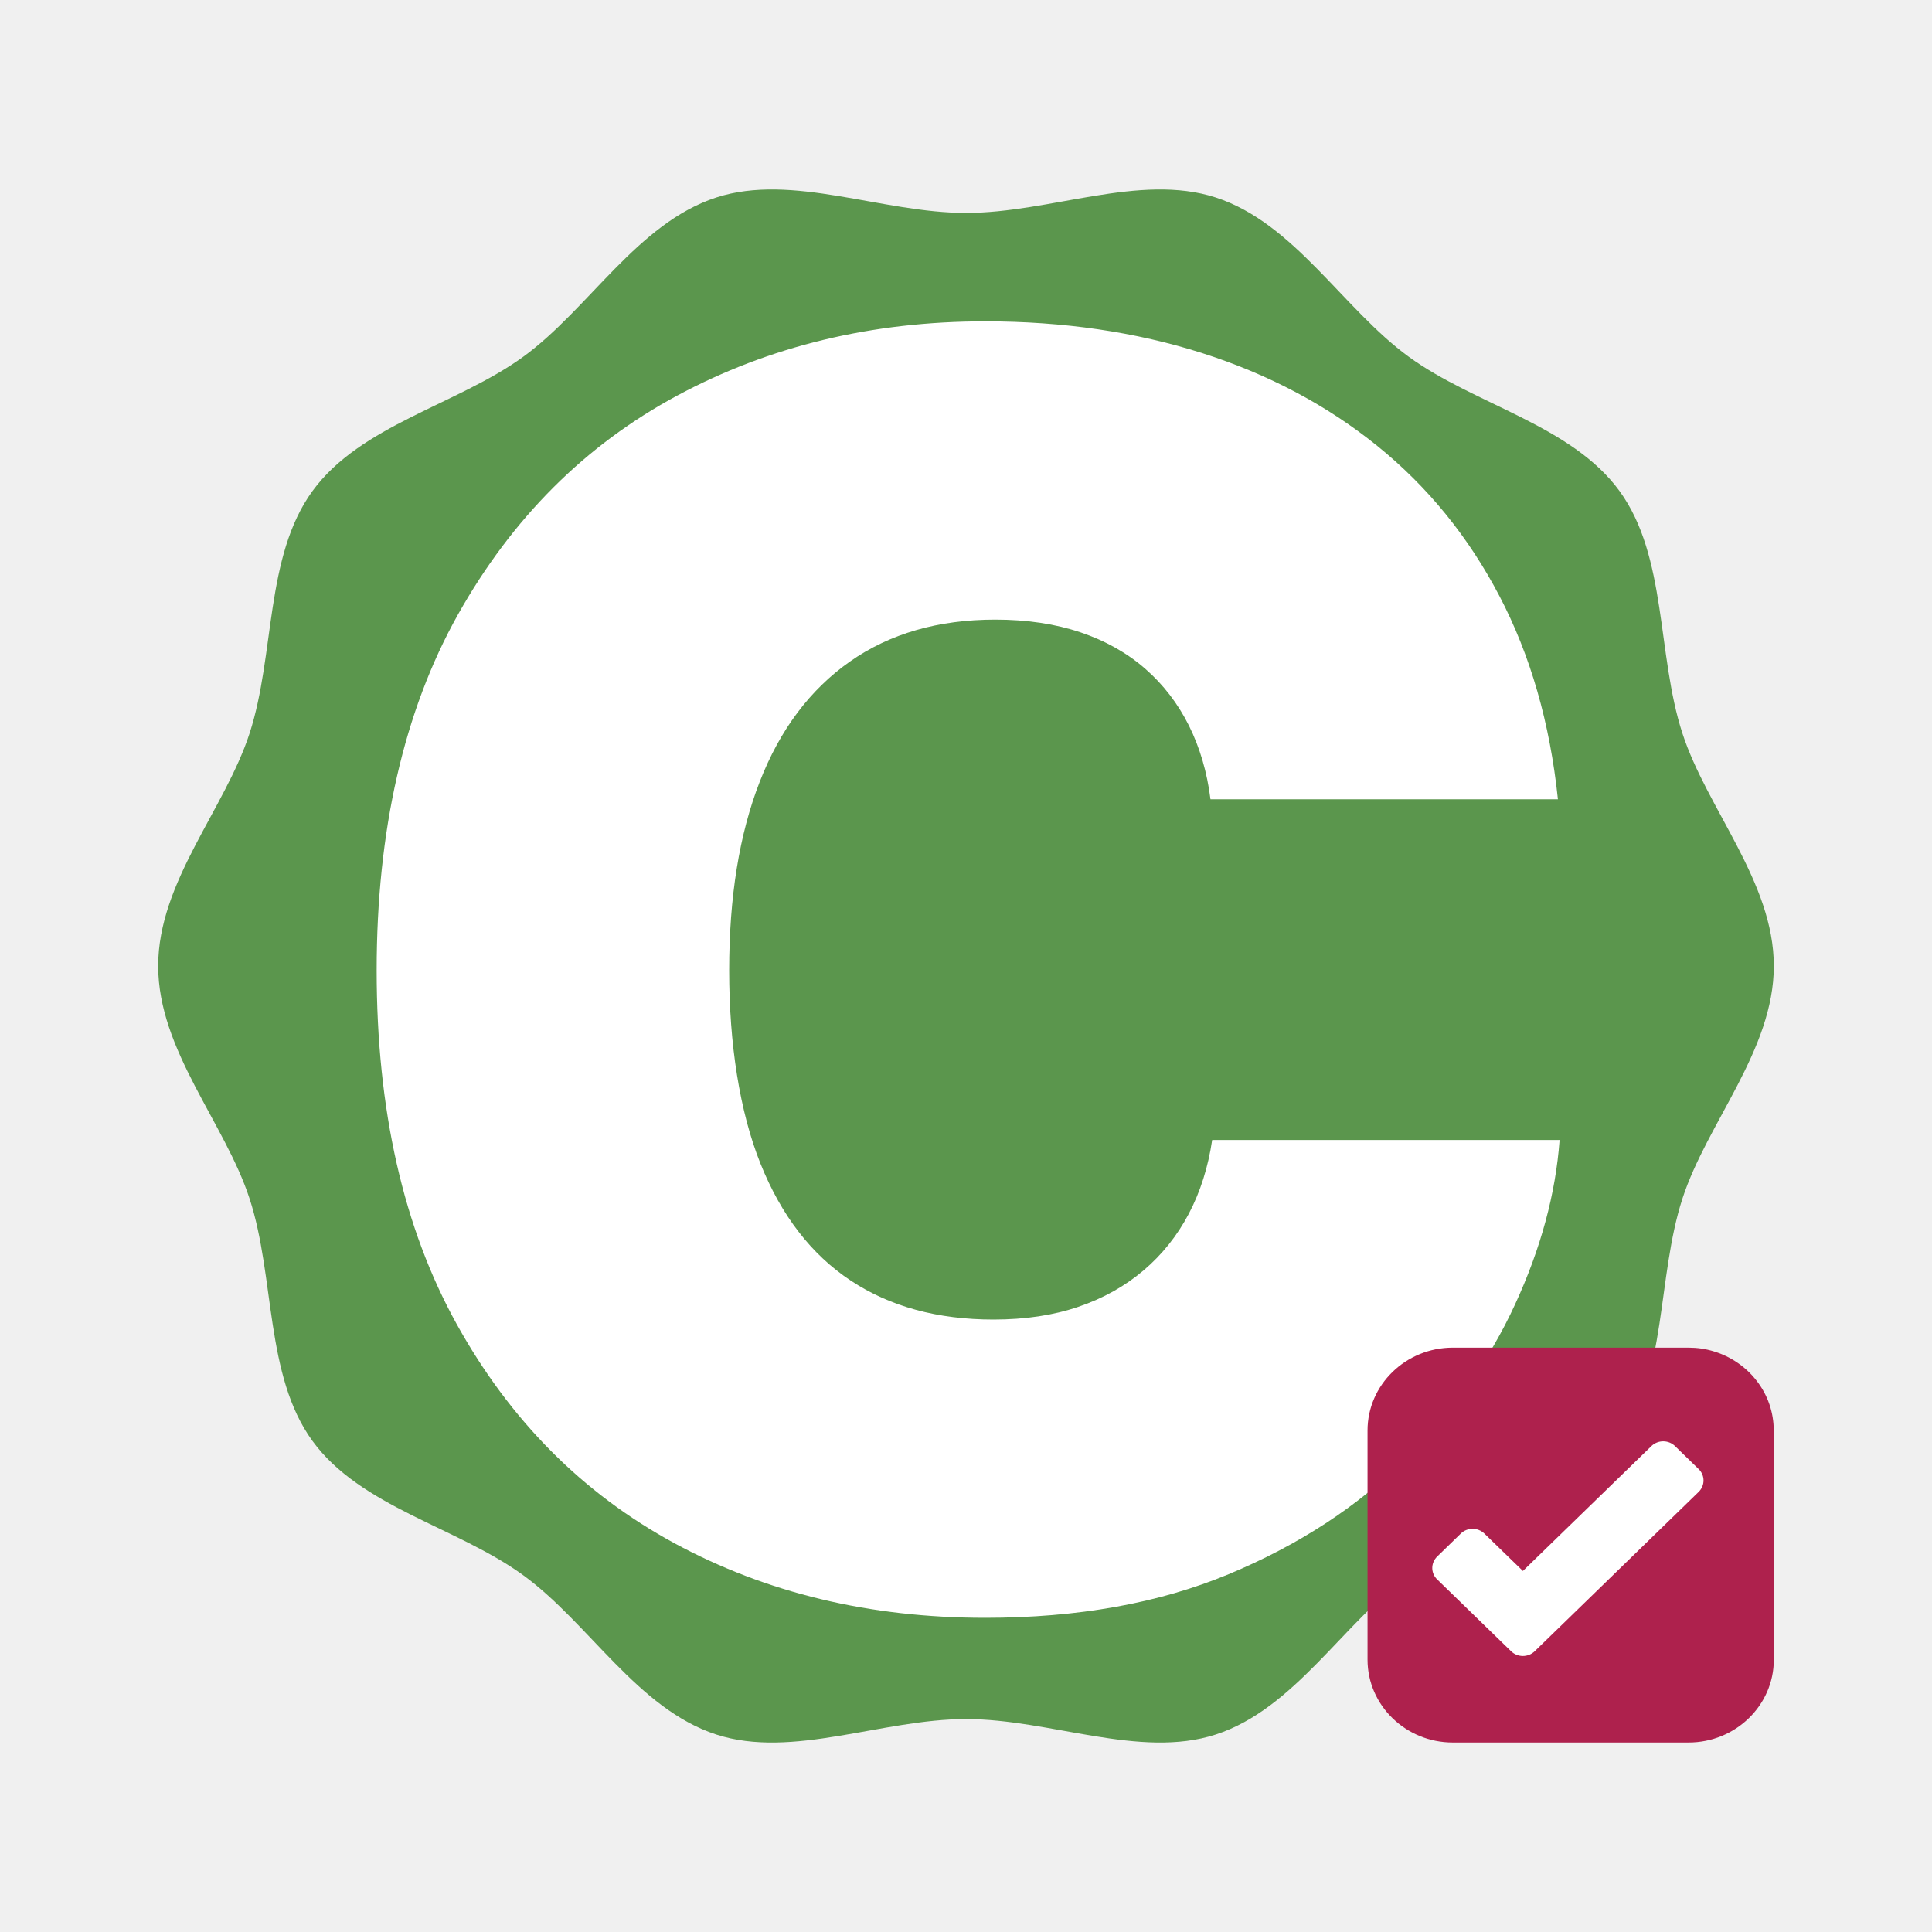
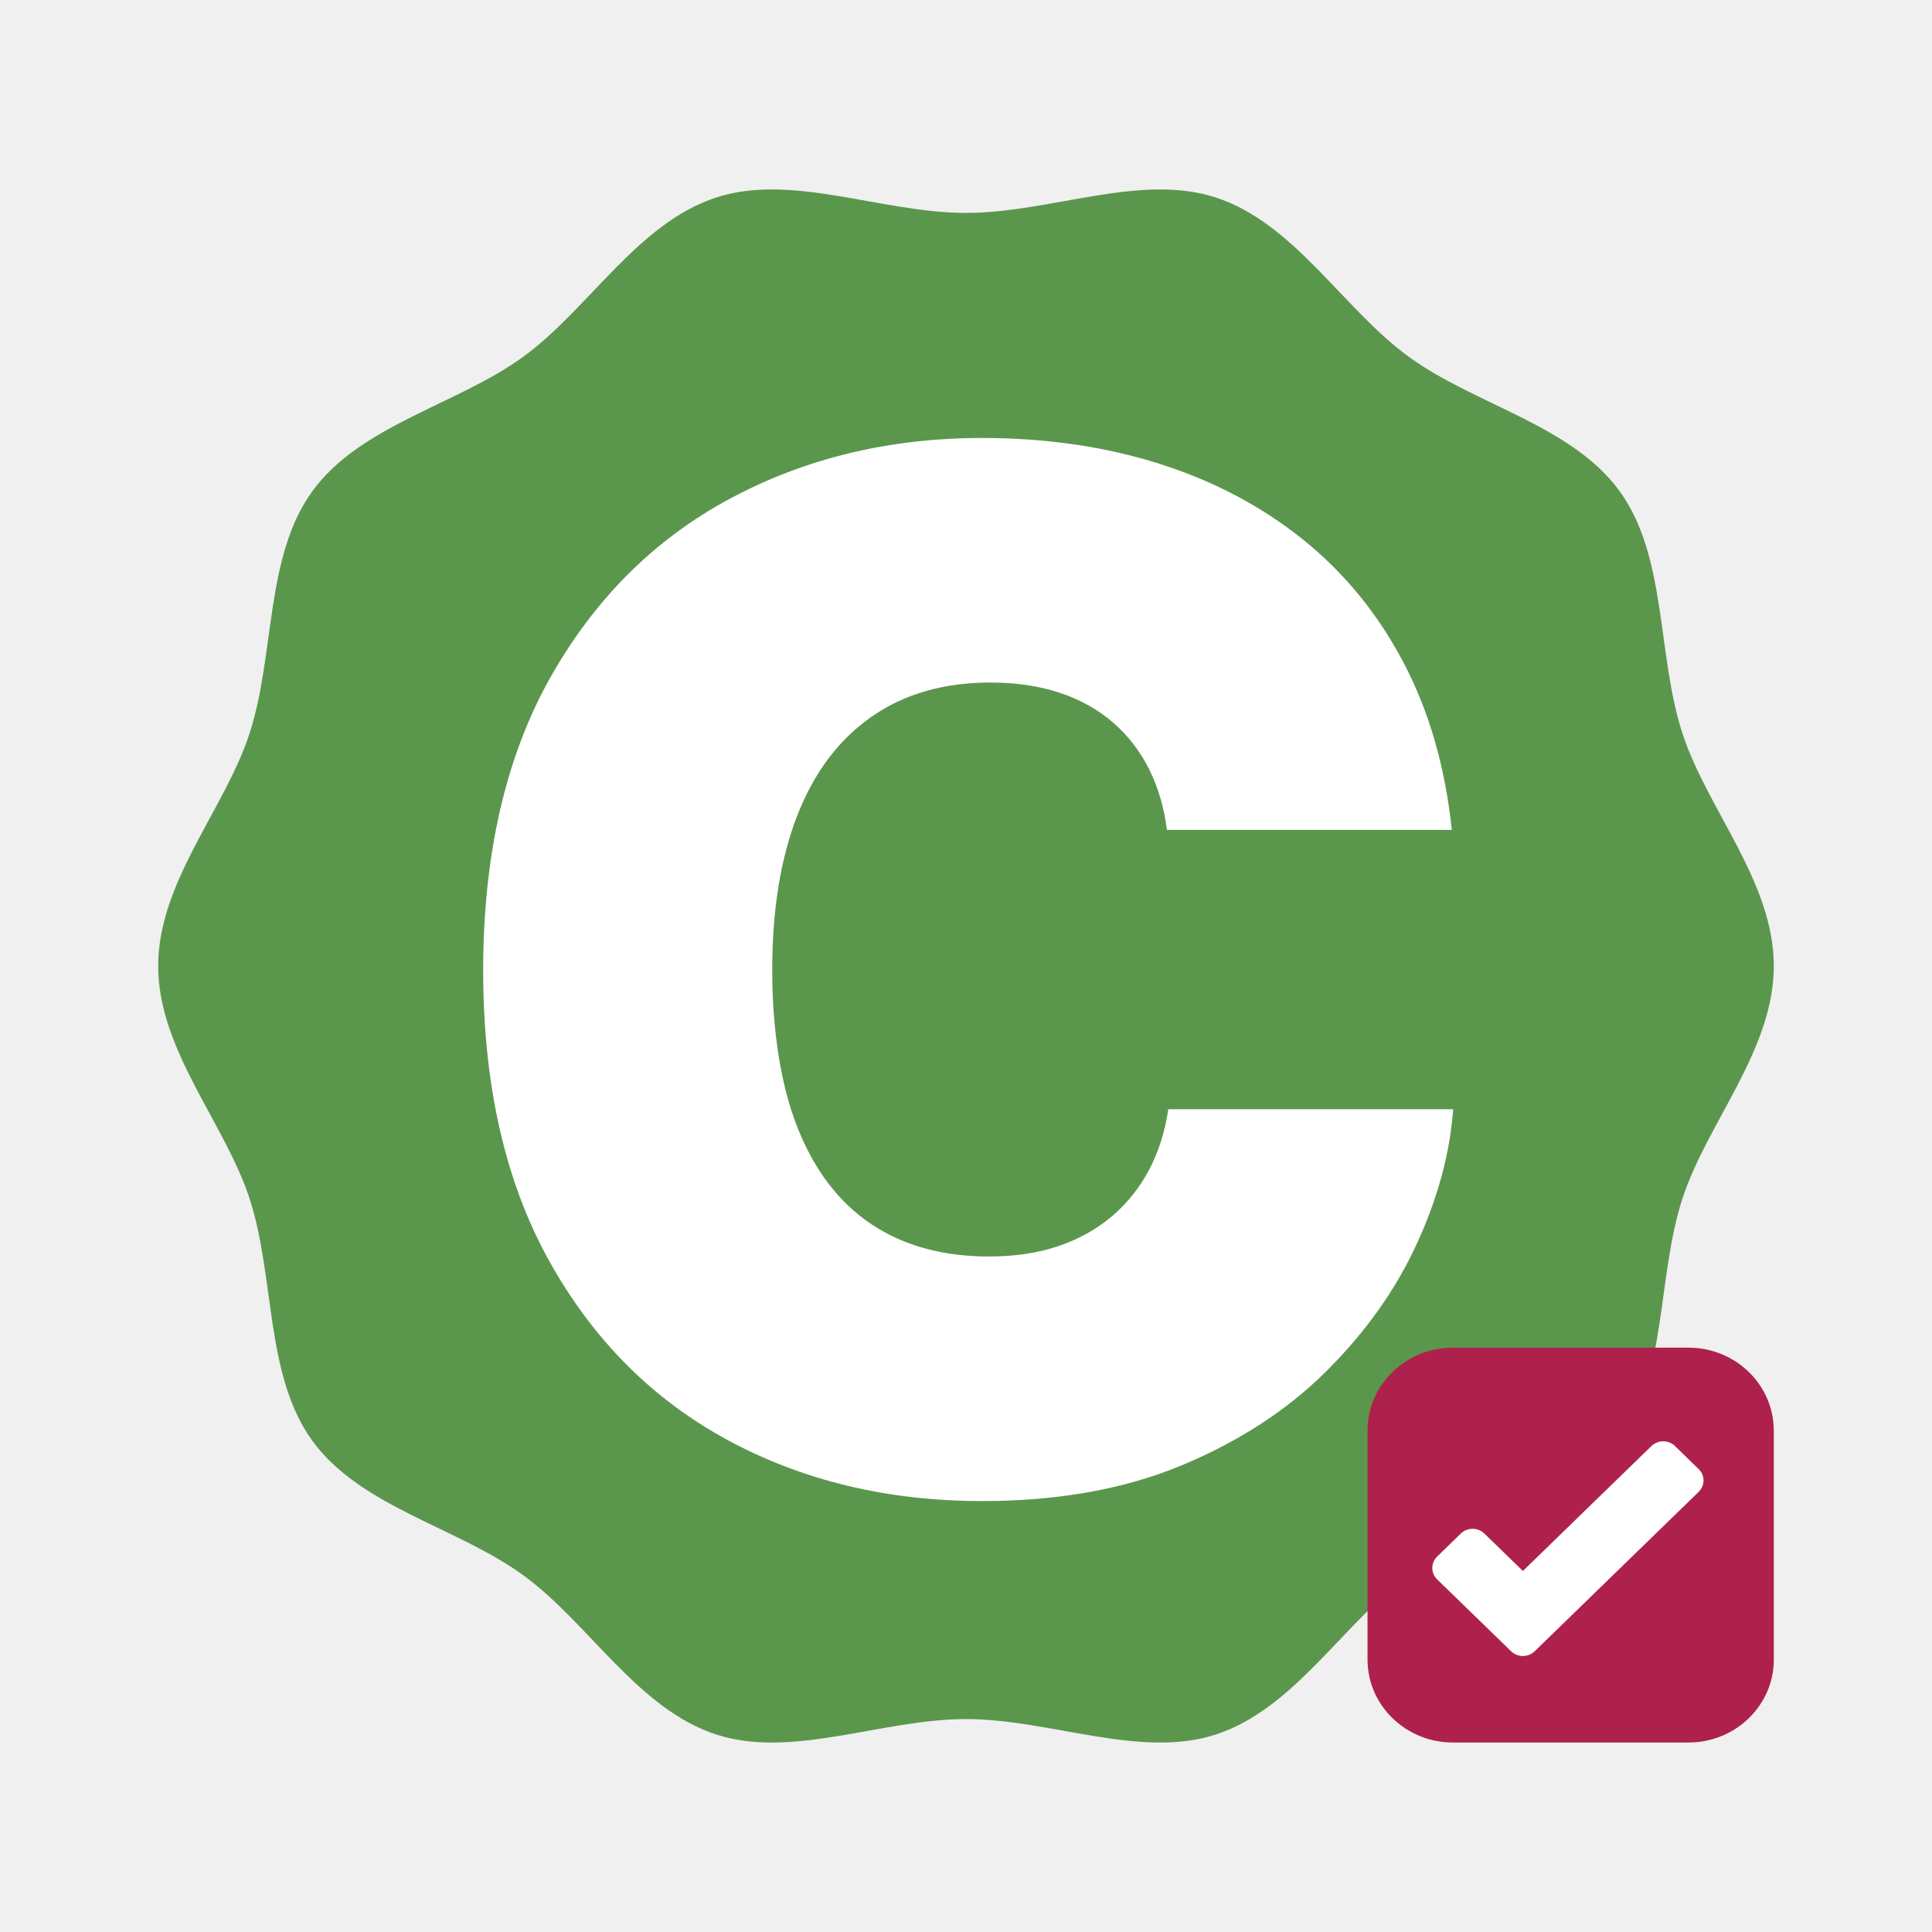
<svg xmlns="http://www.w3.org/2000/svg" id="cfg-root" viewBox="0 0 240 240">
  <defs>
    <style>
      .cfg-1 {
        fill: #ae214d;
      }

      .cfg-2 {
        fill: #fff;
      }

      .cfg-3 {
        fill: #5b964d;
      }
    </style>
  </defs>
  <path class="cfg-3" d="M208.99,91.08c-3.18-9.78-1.88-21.93-7.8-30.07-5.98-8.22-17.98-10.71-26.2-16.7-8.14-5.92-14.19-16.6-23.97-19.78-9.44-3.06-20.56,1.92-31.02,1.92s-21.58-4.98-31.02-1.92c-9.78,3.18-15.83,13.85-23.97,19.78-8.22,5.98-20.22,8.48-26.2,16.7-5.92,8.14-4.63,20.29-7.8,30.07-3.06,9.44-11.36,18.46-11.36,28.92s8.29,19.48,11.36,28.92c3.18,9.78,1.88,21.93,7.8,30.07,5.98,8.22,17.98,10.71,26.2,16.7,8.14,5.92,14.19,16.6,23.97,19.78,9.44,3.06,20.56-1.92,31.02-1.92s21.58,4.98,31.02,1.92c9.78-3.18,15.83-13.85,23.97-19.78,8.22-5.98,20.22-8.48,26.2-16.7,5.92-8.14,4.63-20.29,7.8-30.07,3.06-9.44,11.36-18.46,11.36-28.92s-8.29-19.48-11.36-28.92Z" />
-   <path class="cfg-2" d="M122.37,200.97c-14.32,0-27.18-3.09-38.58-9.26-11.4-6.18-20.42-15.25-27.05-27.21-6.63-11.96-9.95-26.61-9.95-43.95s3.37-32.21,10.1-44.21c6.74-12,15.82-21.07,27.26-27.21,11.44-6.14,24.18-9.21,38.21-9.21,9.75,0,18.75,1.32,27,3.95,8.24,2.63,15.49,6.48,21.74,11.53,6.25,5.05,11.3,11.26,15.16,18.63s6.28,15.79,7.27,25.26h-43.16c-.42-3.37-1.32-6.42-2.68-9.16-1.37-2.74-3.18-5.09-5.42-7.05-2.25-1.96-4.93-3.48-8.05-4.53-3.12-1.05-6.65-1.58-10.58-1.58-7.09,0-13.11,1.74-18.06,5.21-4.95,3.48-8.69,8.46-11.21,14.95-2.53,6.49-3.79,14.3-3.79,23.42s1.3,17.54,3.89,24c2.59,6.46,6.33,11.3,11.21,14.53,4.88,3.23,10.79,4.84,17.74,4.84,3.93,0,7.44-.53,10.53-1.58,3.09-1.05,5.79-2.56,8.1-4.52s4.19-4.31,5.63-7.05c1.44-2.74,2.4-5.79,2.9-9.16h43.16c-.49,6.67-2.33,13.48-5.53,20.42-3.19,6.95-7.76,13.37-13.68,19.26-5.93,5.9-13.23,10.65-21.9,14.26-8.67,3.61-18.75,5.42-30.26,5.42Z" />
+   <g transform="translate(120.3,120.4) scale(0.82) translate(-120.3,-120.4)">
+     <path class="cfg-2" d="M122.37,200.97c-14.32,0-27.18-3.09-38.58-9.26-11.4-6.18-20.42-15.25-27.05-27.21-6.63-11.96-9.95-26.61-9.95-43.95s3.37-32.21,10.1-44.21c6.74-12,15.82-21.07,27.26-27.21,11.44-6.14,24.18-9.21,38.21-9.21,9.75,0,18.75,1.32,27,3.95,8.24,2.63,15.49,6.48,21.74,11.53,6.25,5.05,11.3,11.26,15.16,18.63s6.28,15.79,7.27,25.26h-43.16c-.42-3.37-1.32-6.42-2.68-9.16-1.37-2.74-3.18-5.09-5.42-7.05-2.25-1.96-4.93-3.48-8.05-4.53-3.12-1.05-6.65-1.58-10.58-1.58-7.09,0-13.11,1.74-18.06,5.21-4.95,3.48-8.69,8.46-11.21,14.95-2.53,6.49-3.79,14.3-3.79,23.42s1.3,17.54,3.89,24c2.59,6.46,6.33,11.3,11.21,14.53,4.88,3.23,10.79,4.84,17.74,4.84,3.93,0,7.44-.53,10.53-1.58,3.09-1.05,5.79-2.56,8.1-4.52s4.19-4.31,5.63-7.05c1.44-2.74,2.4-5.79,2.9-9.16h43.16c-.49,6.67-2.33,13.48-5.53,20.42-3.19,6.95-7.76,13.37-13.68,19.26-5.93,5.9-13.23,10.65-21.9,14.26-8.67,3.61-18.75,5.42-30.26,5.42Z" />
+   </g>
  <g>
    <path class="cfg-1" d="M220.35,177.7v28.47c0,5.67-4.75,10.29-10.59,10.29h-29.29c-5.84,0-10.59-4.62-10.59-10.29v-28.47c0-5.67,4.75-10.29,10.59-10.29h29.29c1.07,0,2.12.15,3.12.46,2.12.63,4.02,1.94,5.35,3.67,1.38,1.79,2.11,3.92,2.11,6.17Z" />
    <path class="cfg-2" d="M187.72,205.13l-9.19-8.93c-.81-.78-.81-2.05,0-2.84l2.94-2.86c.81-.78,2.11-.78,2.92,0l4.79,4.65,15.97-15.52c.81-.78,2.11-.78,2.92,0l2.94,2.86c.81.78.81,2.05,0,2.84l-20.37,19.8c-.81.78-2.11.78-2.92,0Z" />
  </g>
</svg>
